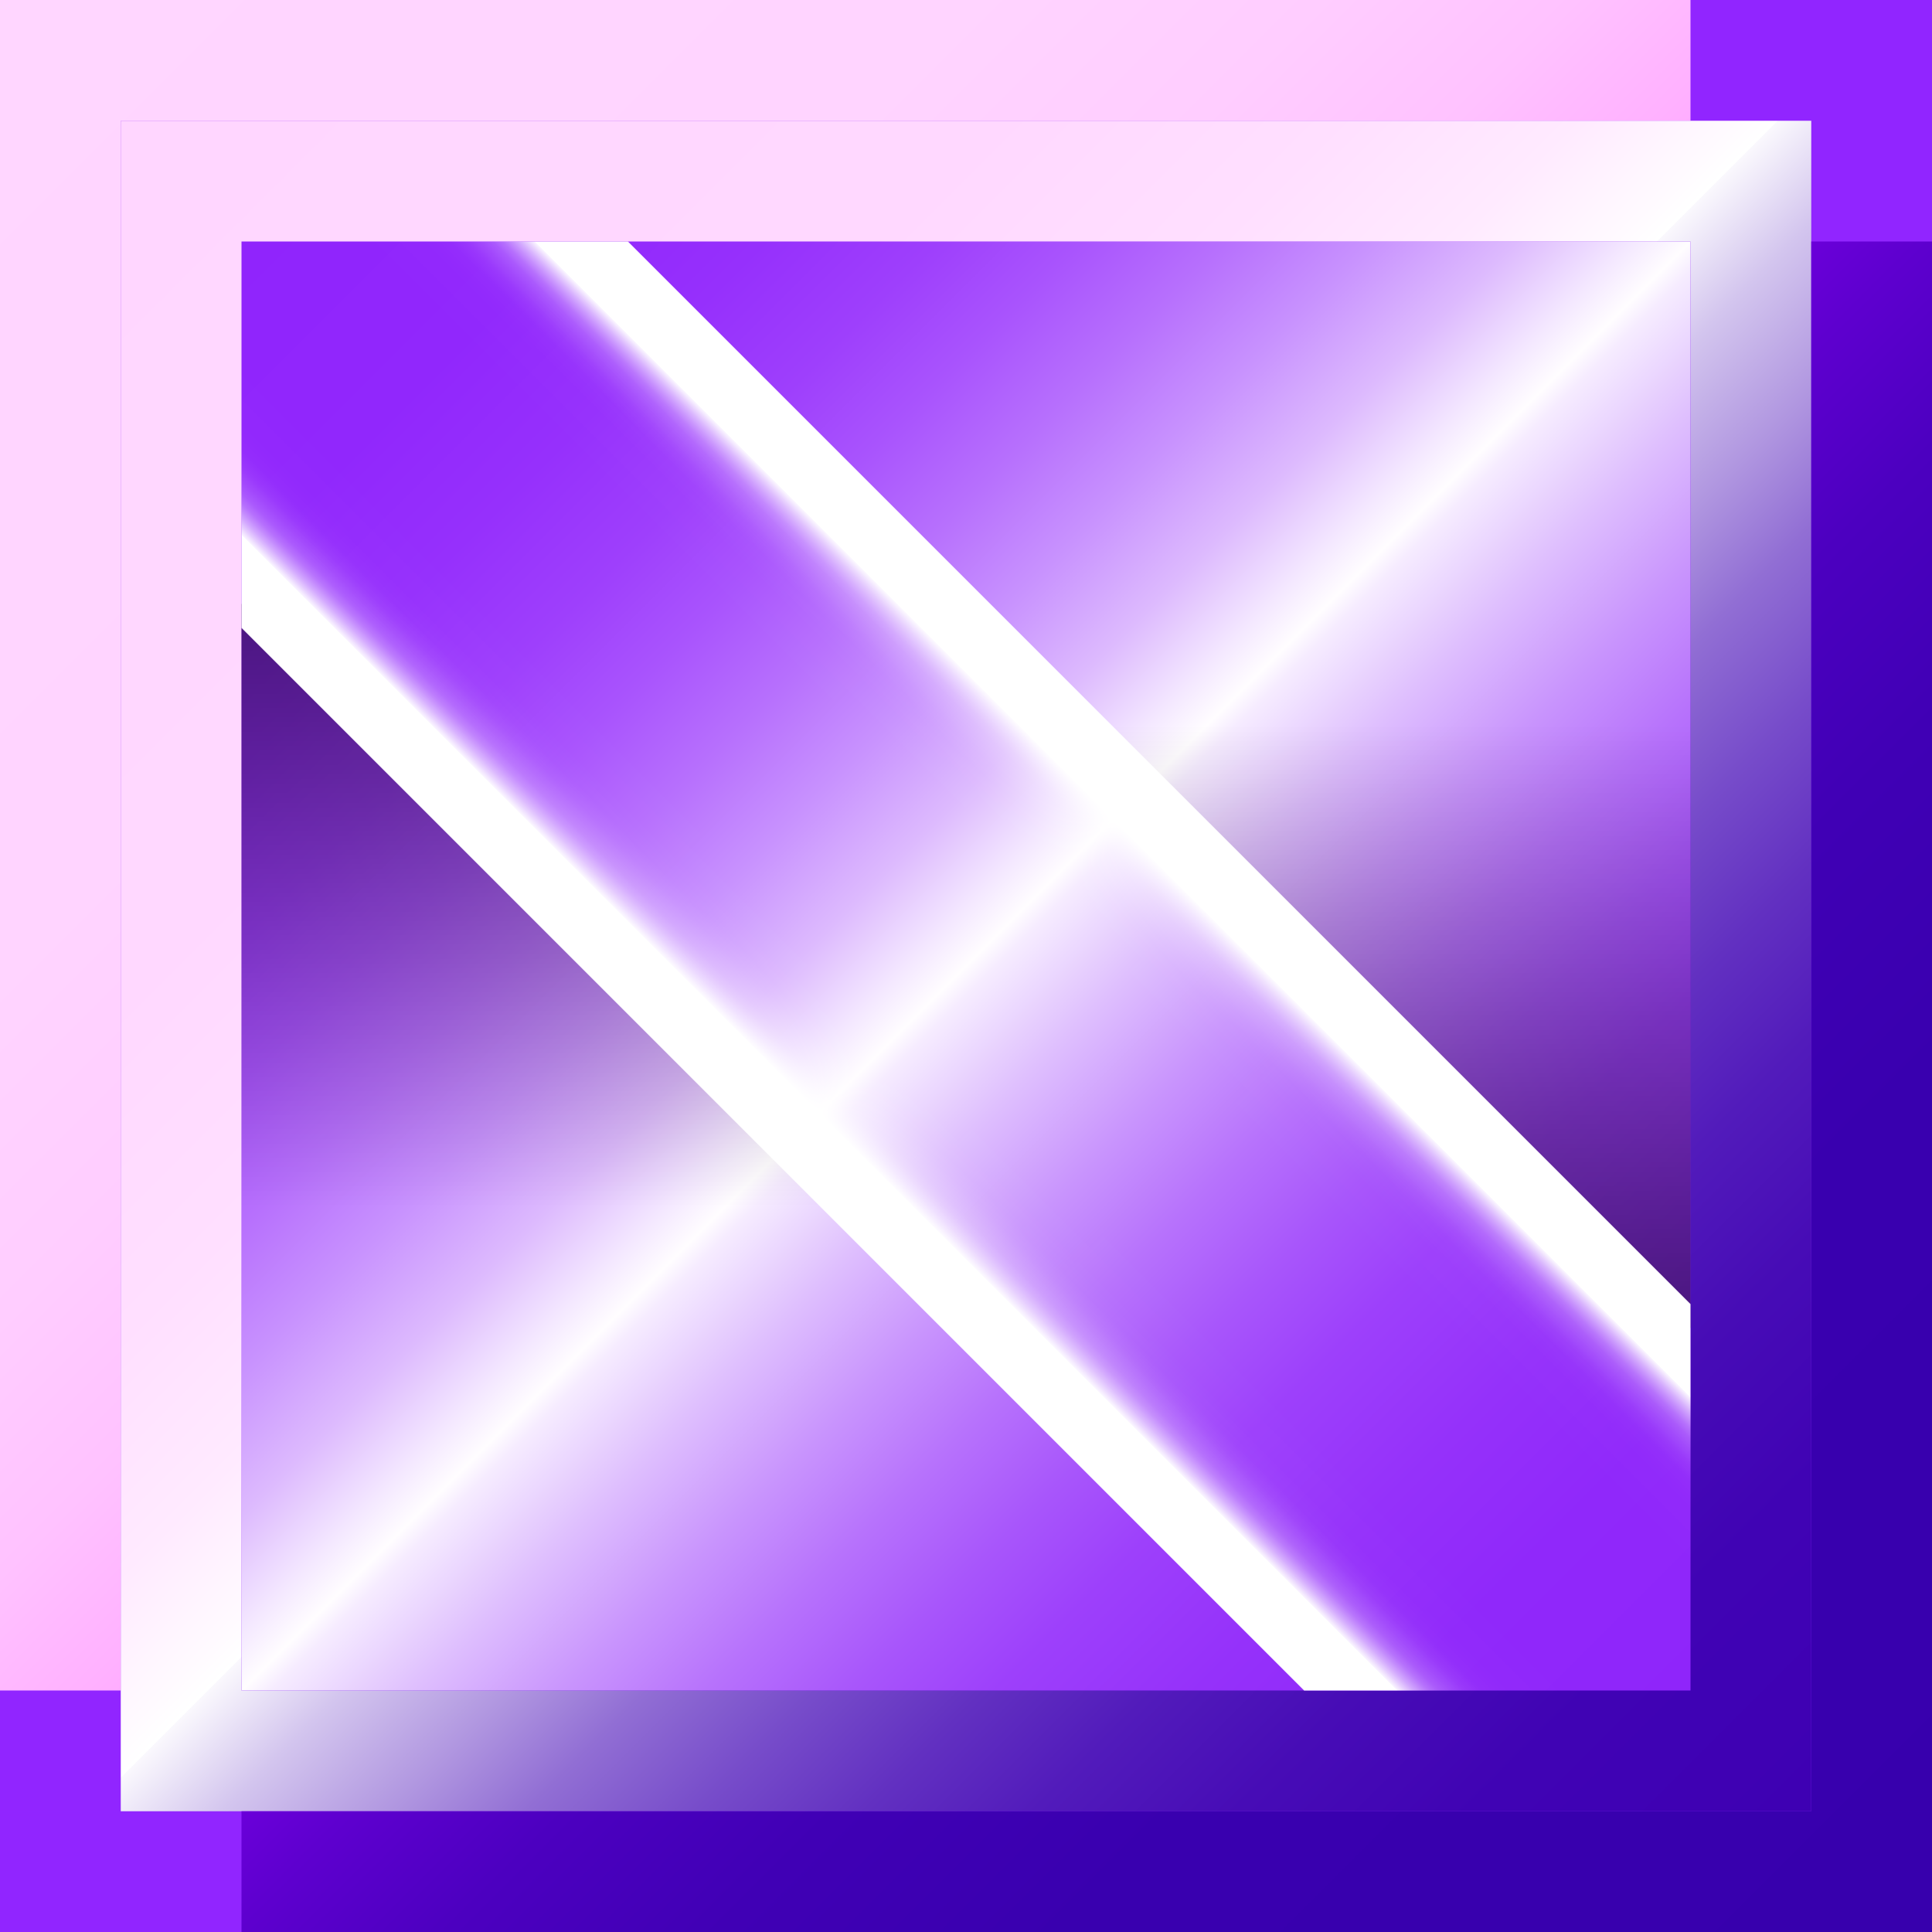
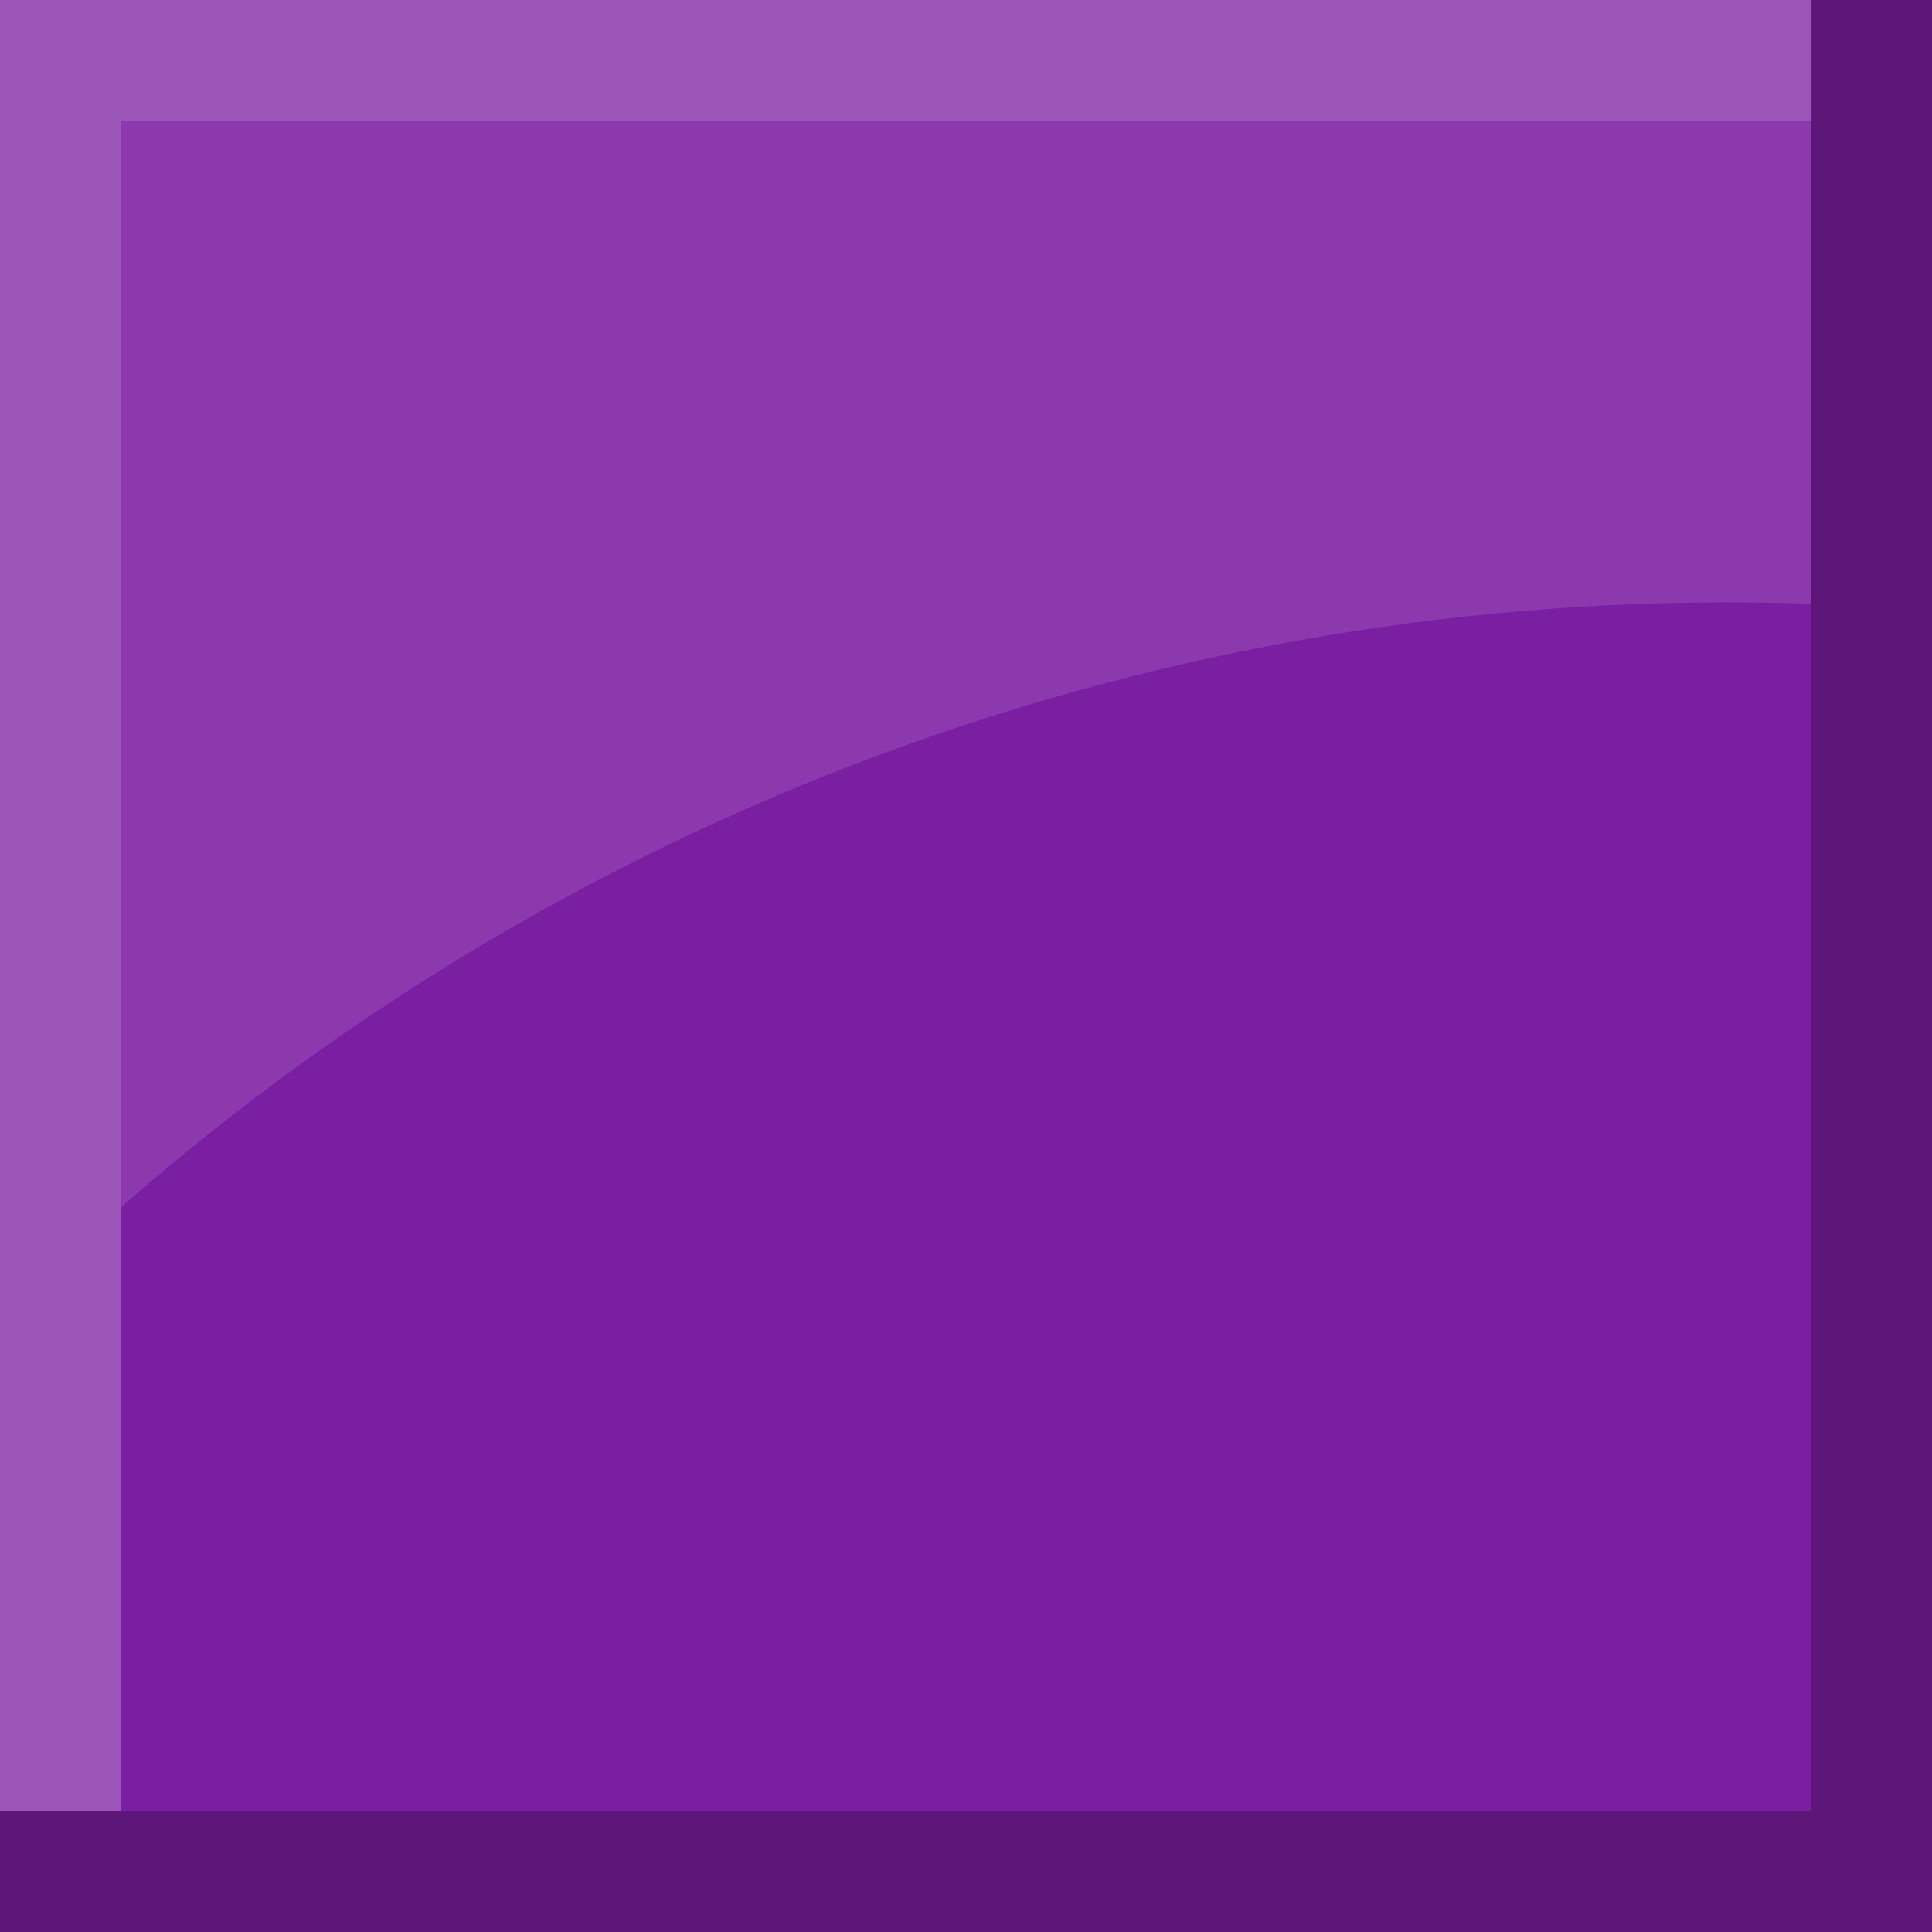
- <svg xmlns="http://www.w3.org/2000/svg" xmlns:xlink="http://www.w3.org/1999/xlink" id="Layer_1" data-name="Layer 1" width="144" height="144" viewBox="0 0 144 144">
+ <svg xmlns="http://www.w3.org/2000/svg" id="Layer_1" data-name="Layer 1" width="144" height="144" viewBox="0 0 144 144">
  <defs>
-     <style>.cls-1{fill:#9125ff;}.cls-2{fill:url(#linear-gradient);}.cls-3{fill:url(#linear-gradient-2);}.cls-4{fill:url(#linear-gradient-3);}.cls-5{fill:url(#linear-gradient-4);}.cls-6{fill:url(#linear-gradient-5);}.cls-7{fill:url(#linear-gradient-6);}.cls-8{fill:url(#linear-gradient-7);}.cls-9{fill:url(#linear-gradient-8);}.cls-10{fill:#b4b4b4;}.cls-11{fill:url(#linear-gradient-9);}</style>
-     <linearGradient id="linear-gradient" x1="18" y1="18" x2="126" y2="126" gradientUnits="userSpaceOnUse">
-       <stop offset="0" stop-color="#9024fc" />
-       <stop offset="0.11" stop-color="#9127fc" />
-       <stop offset="0.18" stop-color="#9630fc" />
-       <stop offset="0.24" stop-color="#9e3ffc" />
-       <stop offset="0.29" stop-color="#a954fd" />
-       <stop offset="0.34" stop-color="#b770fd" />
-       <stop offset="0.39" stop-color="#c892fe" />
-       <stop offset="0.44" stop-color="#ddbafe" />
-       <stop offset="0.48" stop-color="#f4e8ff" />
-       <stop offset="0.5" stop-color="#fffdff" />
-       <stop offset="0.51" stop-color="#f6ecff" />
-       <stop offset="0.56" stop-color="#debefe" />
-       <stop offset="0.61" stop-color="#c995fd" />
-       <stop offset="0.66" stop-color="#b772fc" />
-       <stop offset="0.71" stop-color="#a856fb" />
-       <stop offset="0.76" stop-color="#9d40fb" />
-       <stop offset="0.83" stop-color="#9531fa" />
-       <stop offset="0.9" stop-color="#9028fa" />
-       <stop offset="1" stop-color="#8f25fa" />
-     </linearGradient>
-     <linearGradient id="linear-gradient-2" x2="67.5" y2="67.5" gradientUnits="userSpaceOnUse">
-       <stop offset="0" stop-color="#ffd6ff" />
-       <stop offset="0.54" stop-color="#ffd4ff" />
-       <stop offset="0.73" stop-color="#ffcdff" />
-       <stop offset="0.87" stop-color="#ffc2ff" />
-       <stop offset="0.98" stop-color="#ffb1ff" />
-       <stop offset="1" stop-color="#ffadff" />
-     </linearGradient>
-     <linearGradient id="linear-gradient-3" x1="9" y1="9" x2="135" y2="135" gradientUnits="userSpaceOnUse">
-       <stop offset="0" stop-color="#ffd6ff" />
-       <stop offset="0.26" stop-color="#ffd8ff" />
-       <stop offset="0.36" stop-color="#ffdfff" />
-       <stop offset="0.43" stop-color="#ffeaff" />
-       <stop offset="0.48" stop-color="#fffbff" />
-       <stop offset="0.49" stop-color="#fff" />
-       <stop offset="0.49" stop-color="#faf8fd" />
-       <stop offset="0.53" stop-color="#d3c5ee" />
-       <stop offset="0.58" stop-color="#b096e0" />
-       <stop offset="0.62" stop-color="#916ed4" />
-       <stop offset="0.67" stop-color="#774cca" />
-       <stop offset="0.72" stop-color="#6230c1" />
-       <stop offset="0.77" stop-color="#521bbb" />
-       <stop offset="0.83" stop-color="#470cb6" />
-       <stop offset="0.9" stop-color="#4003b4" />
-       <stop offset="1" stop-color="#3e00b3" />
-     </linearGradient>
-     <linearGradient id="linear-gradient-4" x1="76.5" y1="76.5" x2="144" y2="144" gradientUnits="userSpaceOnUse">
-       <stop offset="0" stop-color="#6a00d9" />
-       <stop offset="0.06" stop-color="#5e00cf" />
-       <stop offset="0.18" stop-color="#4c00c0" />
-       <stop offset="0.33" stop-color="#4000b5" />
-       <stop offset="0.52" stop-color="#3900af" />
-       <stop offset="1" stop-color="#3700ad" />
-     </linearGradient>
-     <linearGradient id="linear-gradient-5" x1="40.5" y1="45" x2="40.5" y2="90" gradientUnits="userSpaceOnUse">
-       <stop offset="0" stop-opacity="0.5" />
-       <stop offset="1" stop-opacity="0" />
-     </linearGradient>
-     <linearGradient id="linear-gradient-6" x1="-1606.5" y1="36" x2="-1606.5" y2="81" gradientTransform="translate(-1503 135) rotate(180)" xlink:href="#linear-gradient-5" />
-     <linearGradient id="linear-gradient-7" x1="-1602.7" y1="66.97" x2="-1592.8" y2="57.07" gradientTransform="translate(-1516.3 124.57) rotate(180)" gradientUnits="userSpaceOnUse">
-       <stop offset="0.35" stop-color="#fff" />
-       <stop offset="0.35" stop-color="#fff" stop-opacity="0.96" />
-       <stop offset="0.38" stop-color="#fff" stop-opacity="0.78" />
-       <stop offset="0.41" stop-color="#fff" stop-opacity="0.61" />
-       <stop offset="0.44" stop-color="#fff" stop-opacity="0.47" />
-       <stop offset="0.47" stop-color="#fff" stop-opacity="0.34" />
-       <stop offset="0.51" stop-color="#fff" stop-opacity="0.23" />
-       <stop offset="0.56" stop-color="#fff" stop-opacity="0.15" />
-       <stop offset="0.61" stop-color="#fff" stop-opacity="0.08" />
-       <stop offset="0.67" stop-color="#fff" stop-opacity="0.03" />
-       <stop offset="0.76" stop-color="#fff" stop-opacity="0.01" />
-       <stop offset="1" stop-color="#fff" stop-opacity="0" />
-     </linearGradient>
-     <linearGradient id="linear-gradient-8" x1="-143.08" y1="-11.83" x2="-133.18" y2="-21.73" gradientTransform="translate(200.68 98.23)" xlink:href="#linear-gradient-7" />
-     <linearGradient id="linear-gradient-9" x1="144" x2="211.5" y2="67.5" gradientUnits="userSpaceOnUse">
-       <stop offset="0" stop-color="#f6f6f6" />
-       <stop offset="0.62" stop-color="#f4f4f4" />
-       <stop offset="0.84" stop-color="#ededed" />
-       <stop offset="0.99" stop-color="#e2e2e2" />
-       <stop offset="1" stop-color="#e1e1e1" />
-     </linearGradient>
+     <style>.cls-1{fill:#7b1fa2;}.cls-2,.cls-3{fill:#fff;}.cls-2{opacity:0.12;}.cls-3{opacity:0.24;}.cls-4{opacity:0.25;}</style>
  </defs>
  <rect class="cls-1" width="144" height="144" />
-   <rect class="cls-2" x="18" y="18" width="108" height="108" />
-   <polygon class="cls-3" points="9 0 0 0 0 126 9 126 9 9 126 9 126 0 9 0" />
-   <path class="cls-4" d="M9,9V135H135V9ZM126,126H18V18H126Z" />
-   <polygon class="cls-5" points="135 18 135 135 18 135 18 144 144 144 144 135 144 18 135 18" />
-   <polygon class="cls-6" points="18 72 18 45 63 90 18 90 18 72" />
-   <polygon class="cls-7" points="126 72 126 99 81 54 126 54 126 72" />
-   <polygon class="cls-8" points="126 117 27 18 46.8 18 126 97.2 126 117" />
-   <polygon class="cls-9" points="18 27 117 126 97.2 126 18 46.8 18 27" />
-   <rect class="cls-10" x="144" width="144" height="144" />
-   <polygon class="cls-11" points="153 0 144 0 144 126 153 126 153 9 270 9 270 0 153 0" />
+   <path class="cls-2" d="M9,9V90A181.61,181.61,0,0,1,135,45V9Z" />
+   <polygon class="cls-3" points="135 0 0 0 0 7 0 9 0 135 9 135 9 9 135 9 135 0" />
+   <polygon class="cls-4" points="135 0 135 135 0 135 0 144 135 144 144 144 144 135 144 0 135 0" />
+   <polygon class="cls-4" points="279 0 279 135 144 135 144 144 279 144 288 144 288 135 288 0 279 0" />
</svg>
